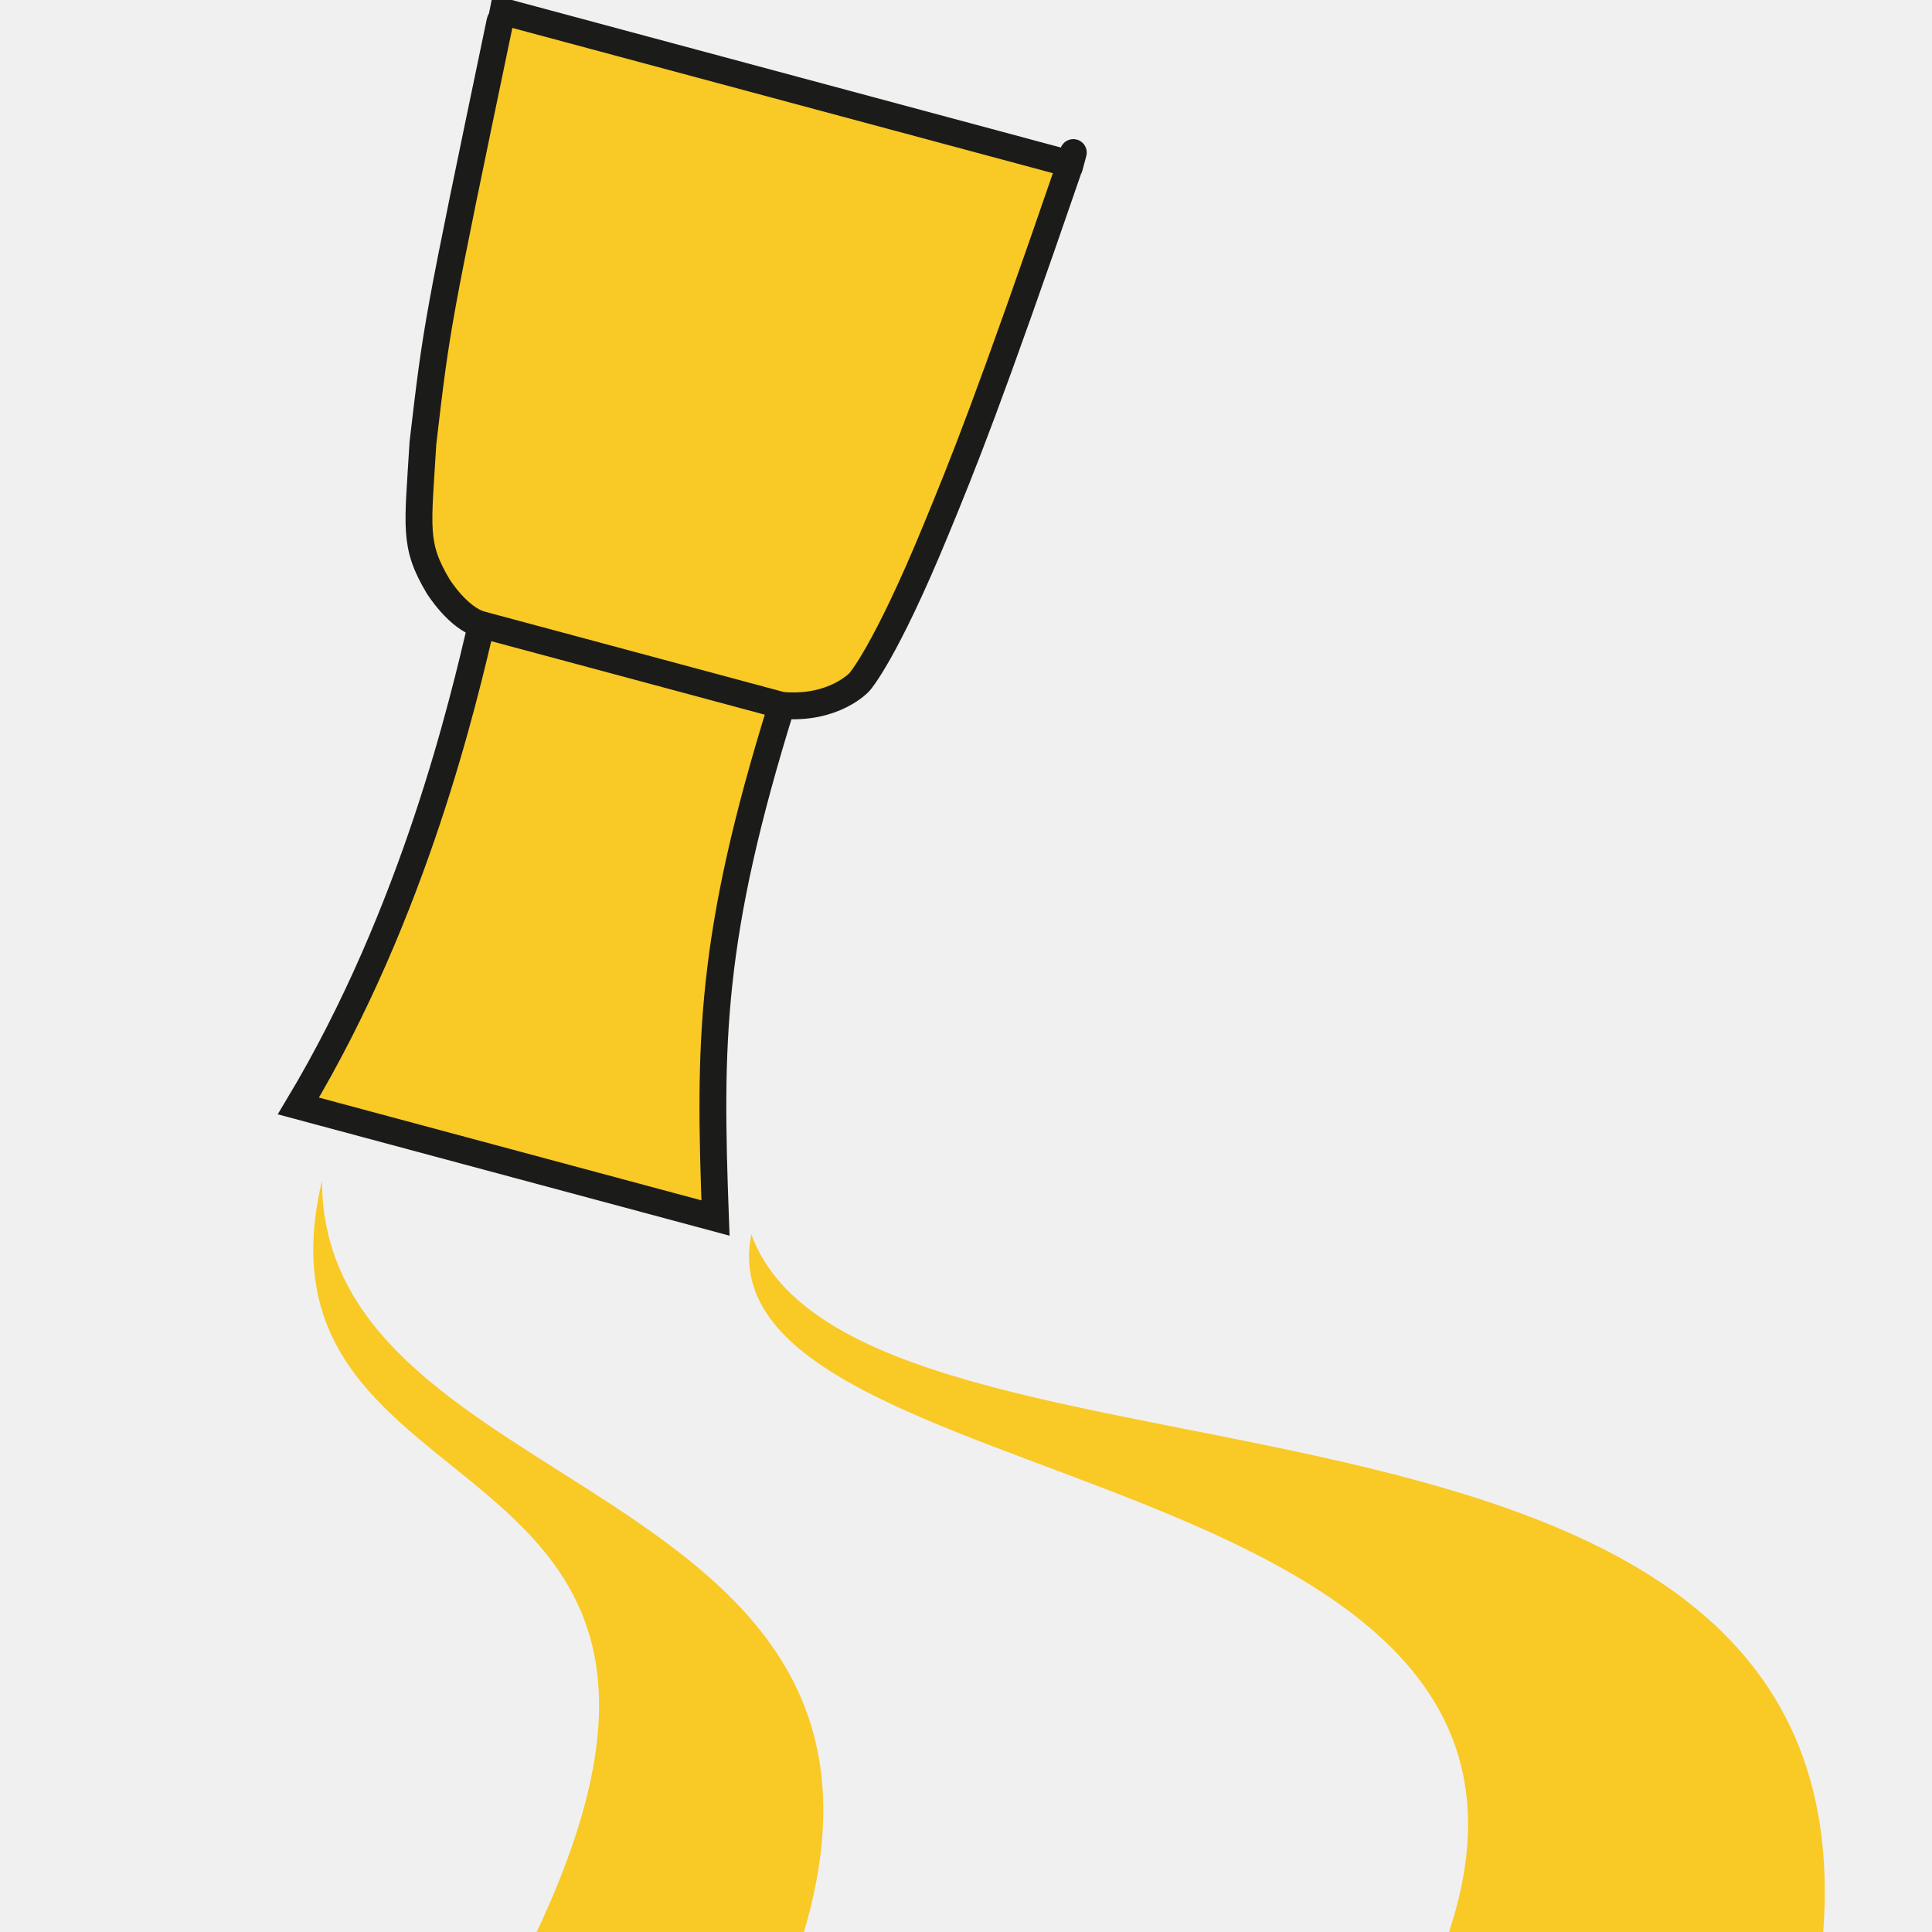
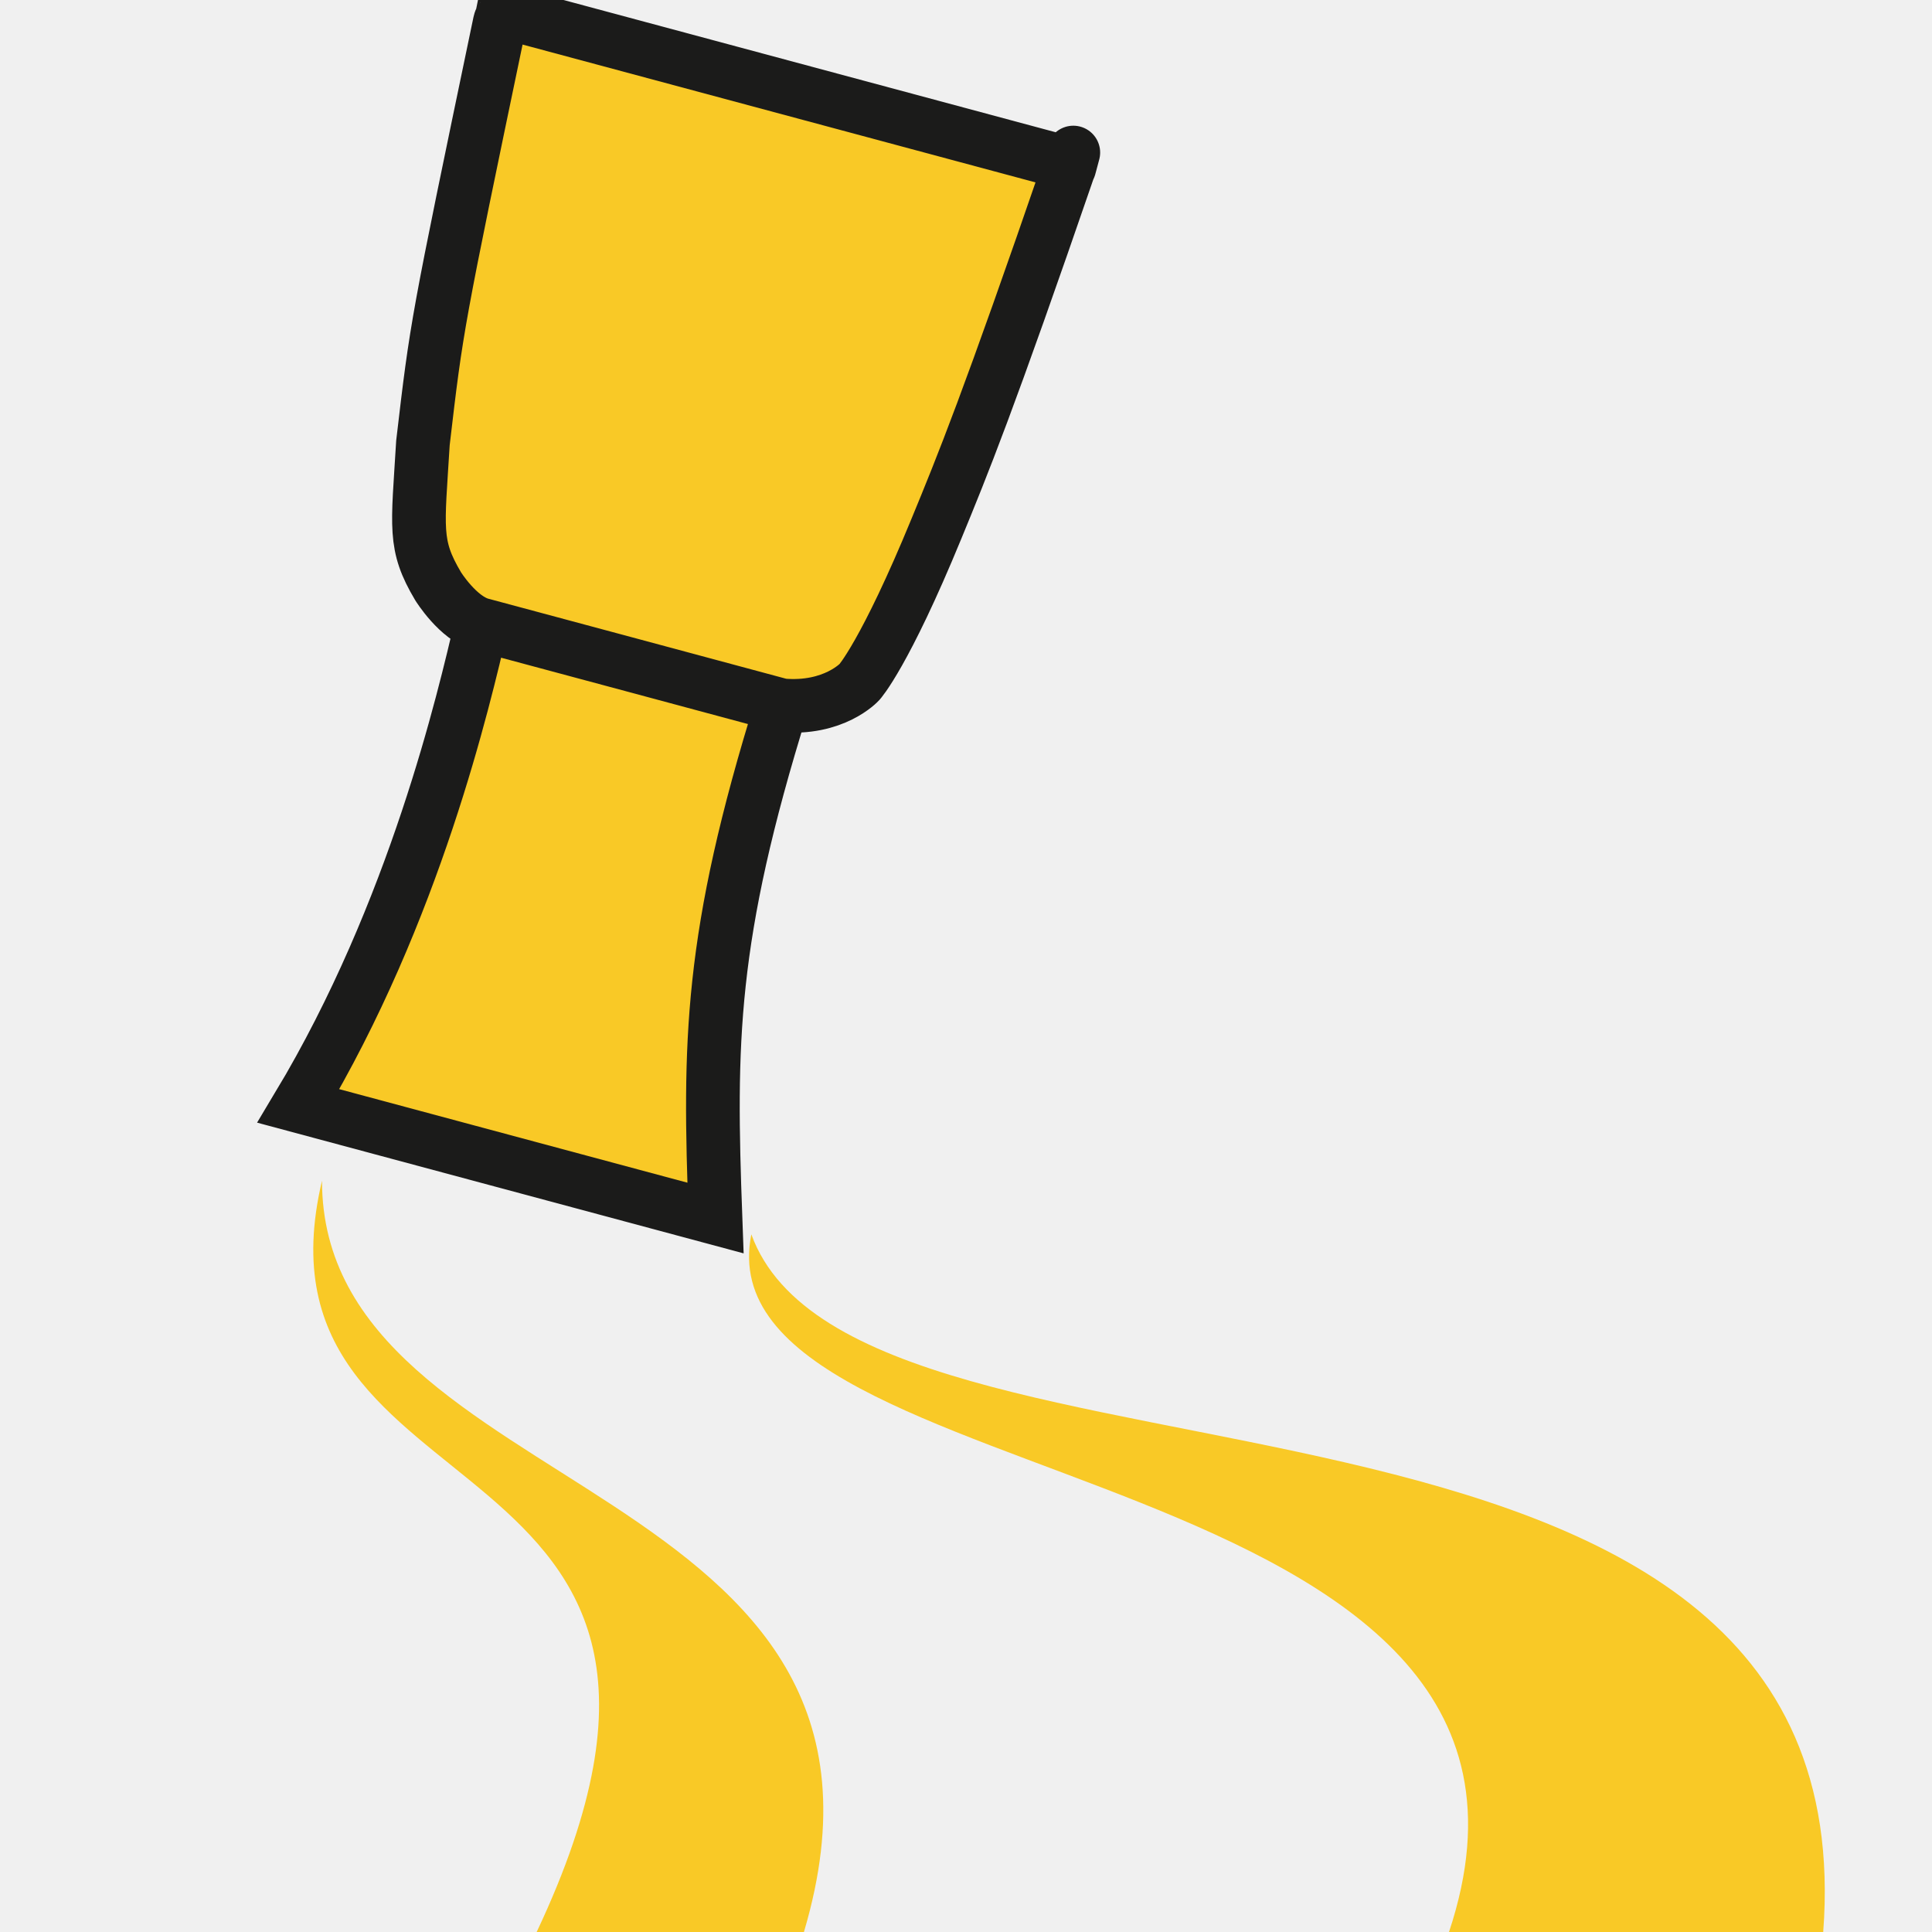
<svg xmlns="http://www.w3.org/2000/svg" width="36" height="36" viewBox="0 0 36 36" fill="none">
  <g clip-path="url(#clip0_108_2)">
    <rect x="9.425" width="10.95" height="0.995" rx="0.498" transform="rotate(15.0414 9.4251 0)" fill="#1B1B1A" />
    <path d="M9.374 0.215L19.943 3.055C18.412 7.511 17.93 8.683 17.45 9.849C16.489 12.187 16.015 12.708 16.015 12.708C16.015 12.708 15.542 13.23 14.566 13.143C13.217 17.473 13.212 19.419 13.332 22.696L5.56 20.608C7.74 16.975 8.646 13.008 8.97 11.639C8.534 11.522 8.163 10.923 8.163 10.923C7.704 10.15 7.785 9.848 7.881 8.251C8.139 6.049 8.139 6.049 9.292 0.517C9.352 0.213 9.31 0.536 9.374 0.215Z" fill="#F9C926" />
-     <path d="M8.97 11.639C8.534 11.522 8.163 10.923 8.163 10.923C7.704 10.15 7.785 9.848 7.881 8.251C8.139 6.049 8.139 6.049 9.292 0.517C9.352 0.213 9.31 0.536 9.374 0.215L19.943 3.055M8.97 11.639C9.406 11.756 11.785 12.395 11.785 12.395L14.566 13.143M8.97 11.639C8.646 13.008 7.74 16.975 5.56 20.608L13.332 22.696C13.212 19.419 13.217 17.473 14.566 13.143M14.566 13.143C15.542 13.23 16.015 12.708 16.015 12.708C16.015 12.708 16.489 12.187 17.45 9.849C17.93 8.683 18.412 7.511 19.943 3.055M19.943 3.055C20.105 2.45 19.861 3.358 19.943 3.055Z" stroke="#1B1B1A" stroke-width="0.5" />
+     <path d="M8.97 11.639C8.534 11.522 8.163 10.923 8.163 10.923C7.704 10.15 7.785 9.848 7.881 8.251C8.139 6.049 8.139 6.049 9.292 0.517C9.352 0.213 9.31 0.536 9.374 0.215L19.943 3.055M8.97 11.639C9.406 11.756 11.785 12.395 11.785 12.395L14.566 13.143M8.97 11.639C8.646 13.008 7.74 16.975 5.56 20.608L13.332 22.696C13.212 19.419 13.217 17.473 14.566 13.143M14.566 13.143C15.542 13.23 16.015 12.708 16.015 12.708C16.015 12.708 16.489 12.187 17.45 9.849C17.93 8.683 18.412 7.511 19.943 3.055M19.943 3.055C20.105 2.45 19.861 3.358 19.943 3.055Z" stroke="#1B1B1A" strokeWidth="0.5" />
    <path d="M14 23C16 28.5 34.843 24.5 33.973 36H27C30 27 13 28 14 23Z" fill="#F9C926" />
    <path d="M6 22C6 28 17.5 27.5 14.98 36C12.461 44.5 10 36 10 36C14.48 26.5 4.461 28.5 6 22Z" fill="#F9C926" />
  </g>
  <defs>
    <clipPath id="clip0_108_2">
      <rect width="36" height="36" rx="2" fill="white" />
    </clipPath>
  </defs>
</svg>
